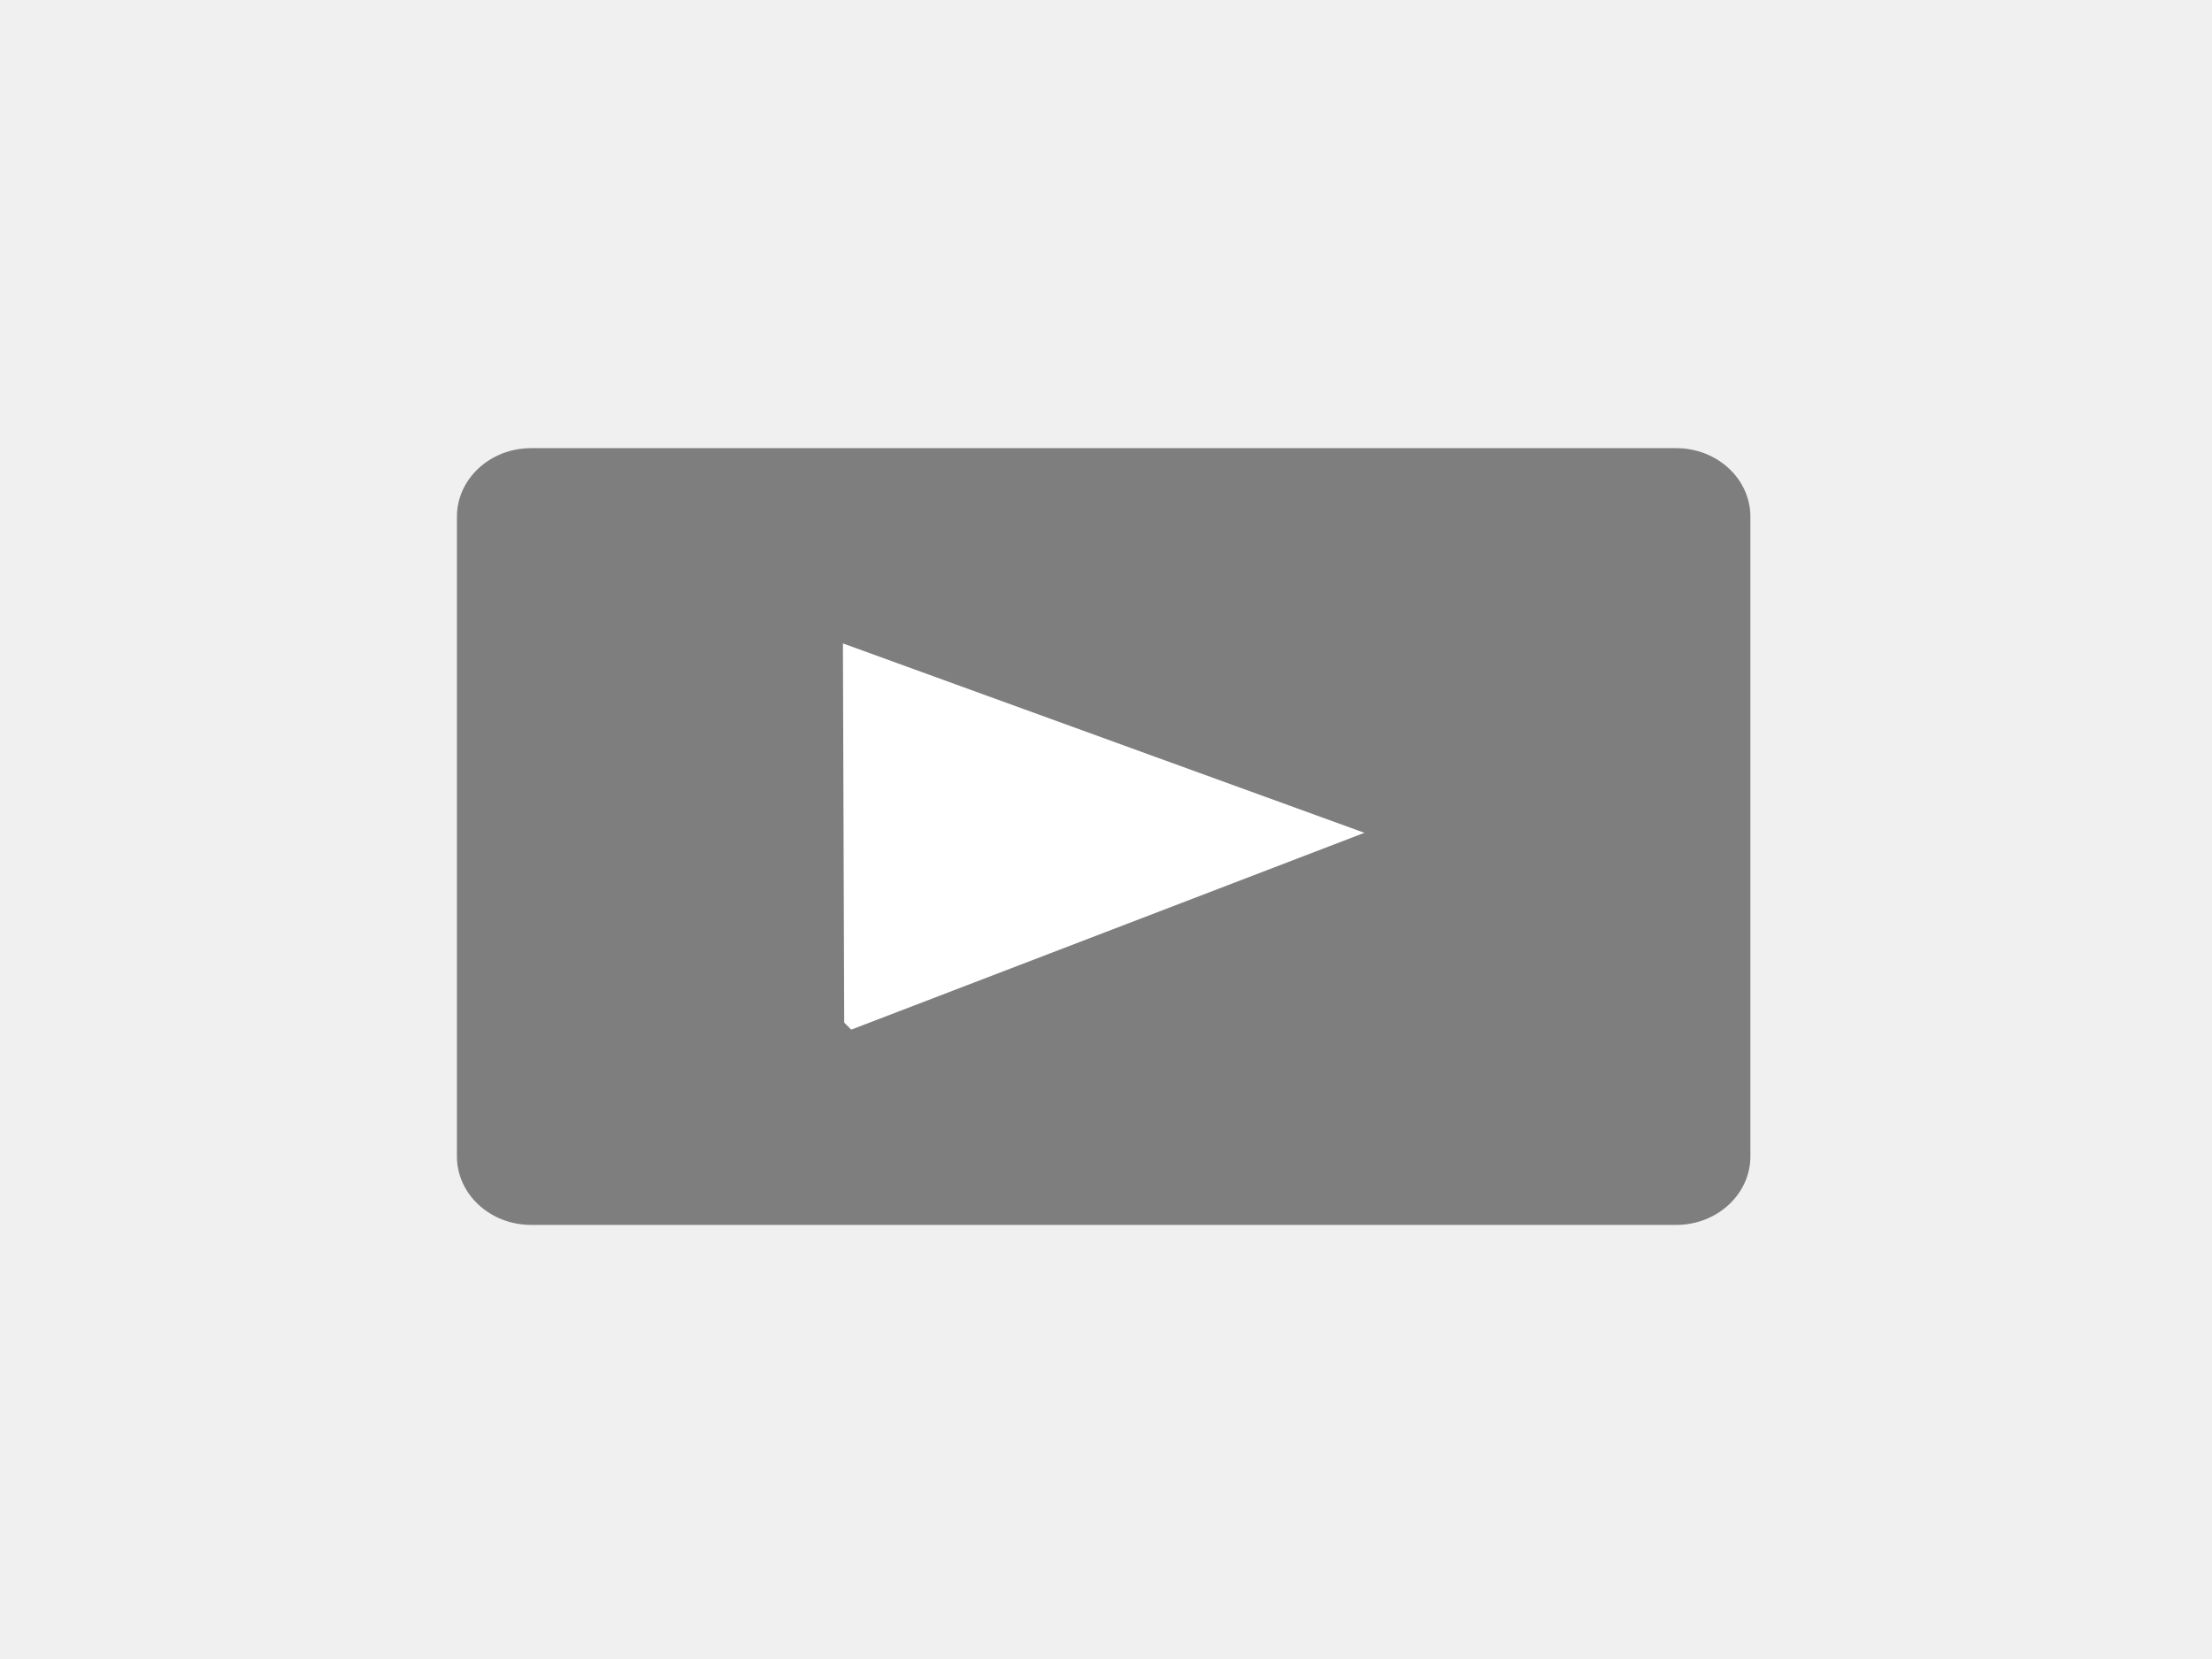
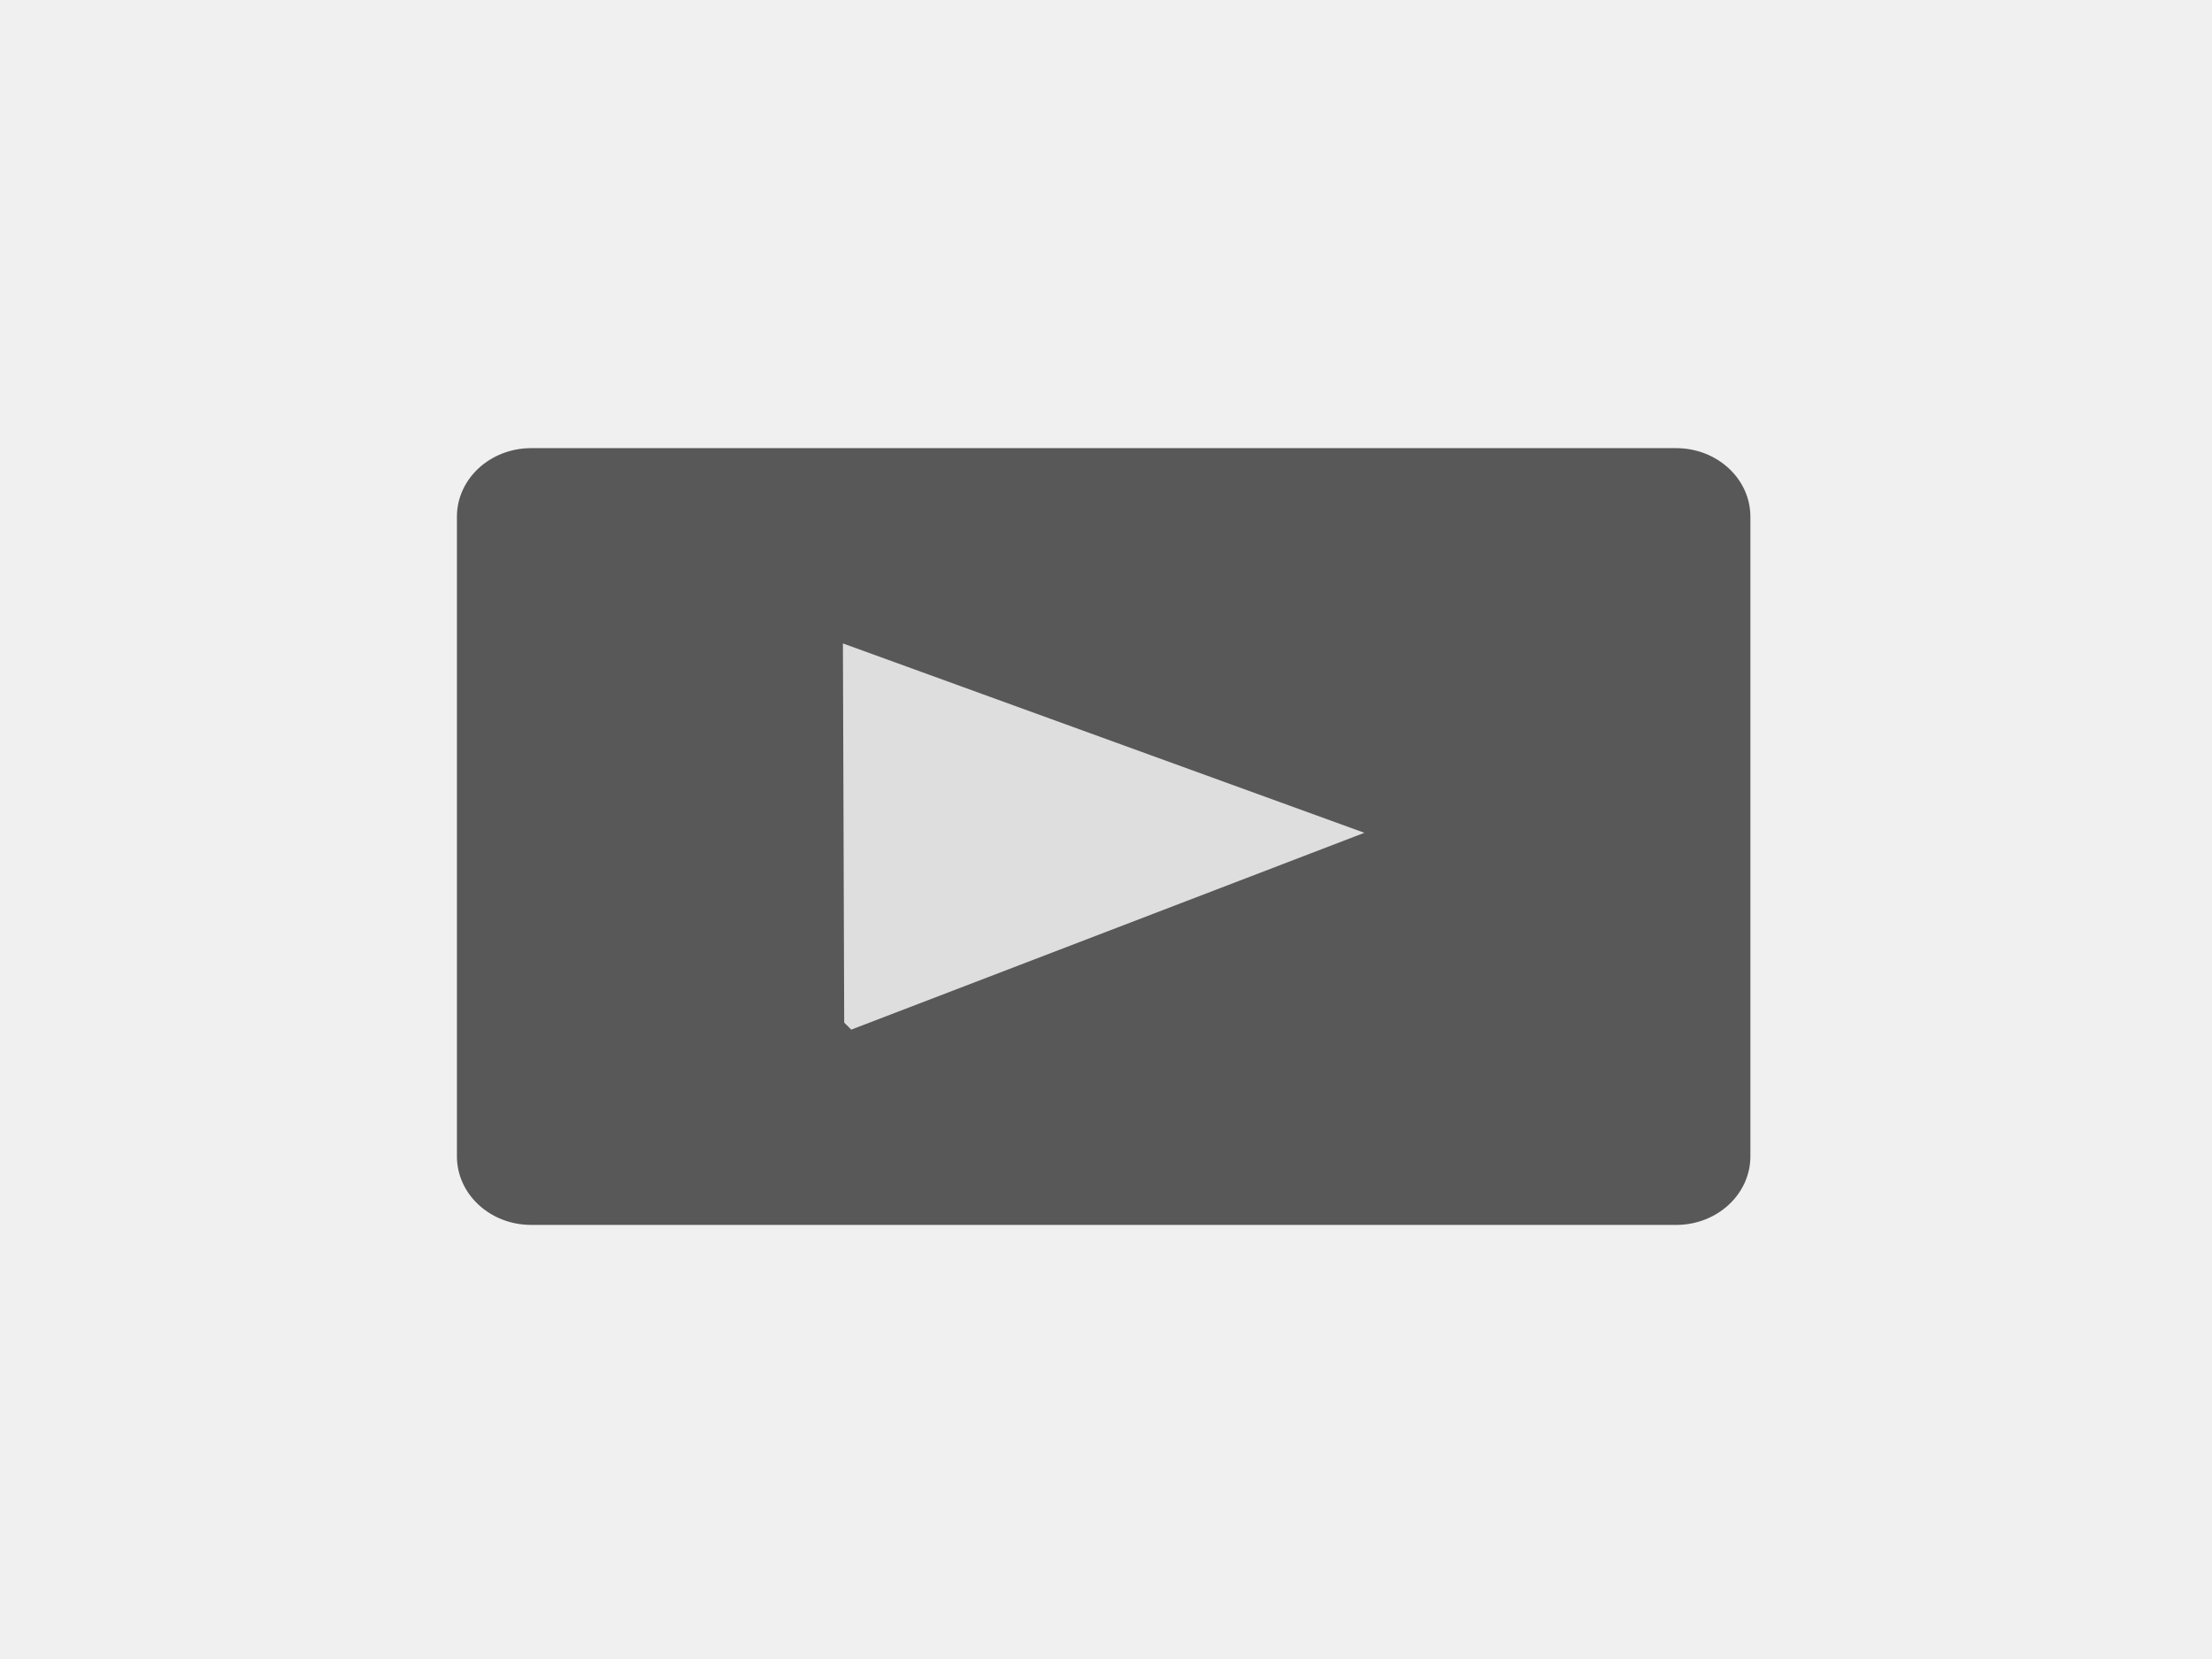
<svg xmlns="http://www.w3.org/2000/svg" width="400" height="300" id="svg2" version="1.1">
  <defs id="defs4">
    </defs>
  <g id="layer1" transform="translate(0,-752.3621)">
-     <rect style="fill:#333333;fill-opacity:0.6;fill-rule:nonzero;stroke:none;stroke-opacity:1" id="rect2816" width="233.898" height="140.466" x="82.627" y="833.4" rx="13.426" ry="12.391" />
-     <path style="fill:#ffffff;fill-opacity:1;stroke:none;stroke-width:1px;stroke-linecap:butt;stroke-linejoin:miter;stroke-opacity:1" d="m 152.427,868.714 0.231,68.567 1.271,1.271 92.797,-35.593 -94.299,-34.245 z" id="path3615" />
+     <rect style="fill:#333333;fill-opacity:0.8;fill-rule:nonzero;stroke:none" id="rect2816" width="233.898" height="140.466" x="82.627" y="833.4" rx="13.426" ry="12.391" />
+     <path style="fill:#ffffff;fill-opacity:0.8;stroke:none" d="m 152.427,868.714 0.231,68.567 1.271,1.271 92.797,-35.593 -94.299,-34.245 z" id="path3615" />
  </g>
</svg>
